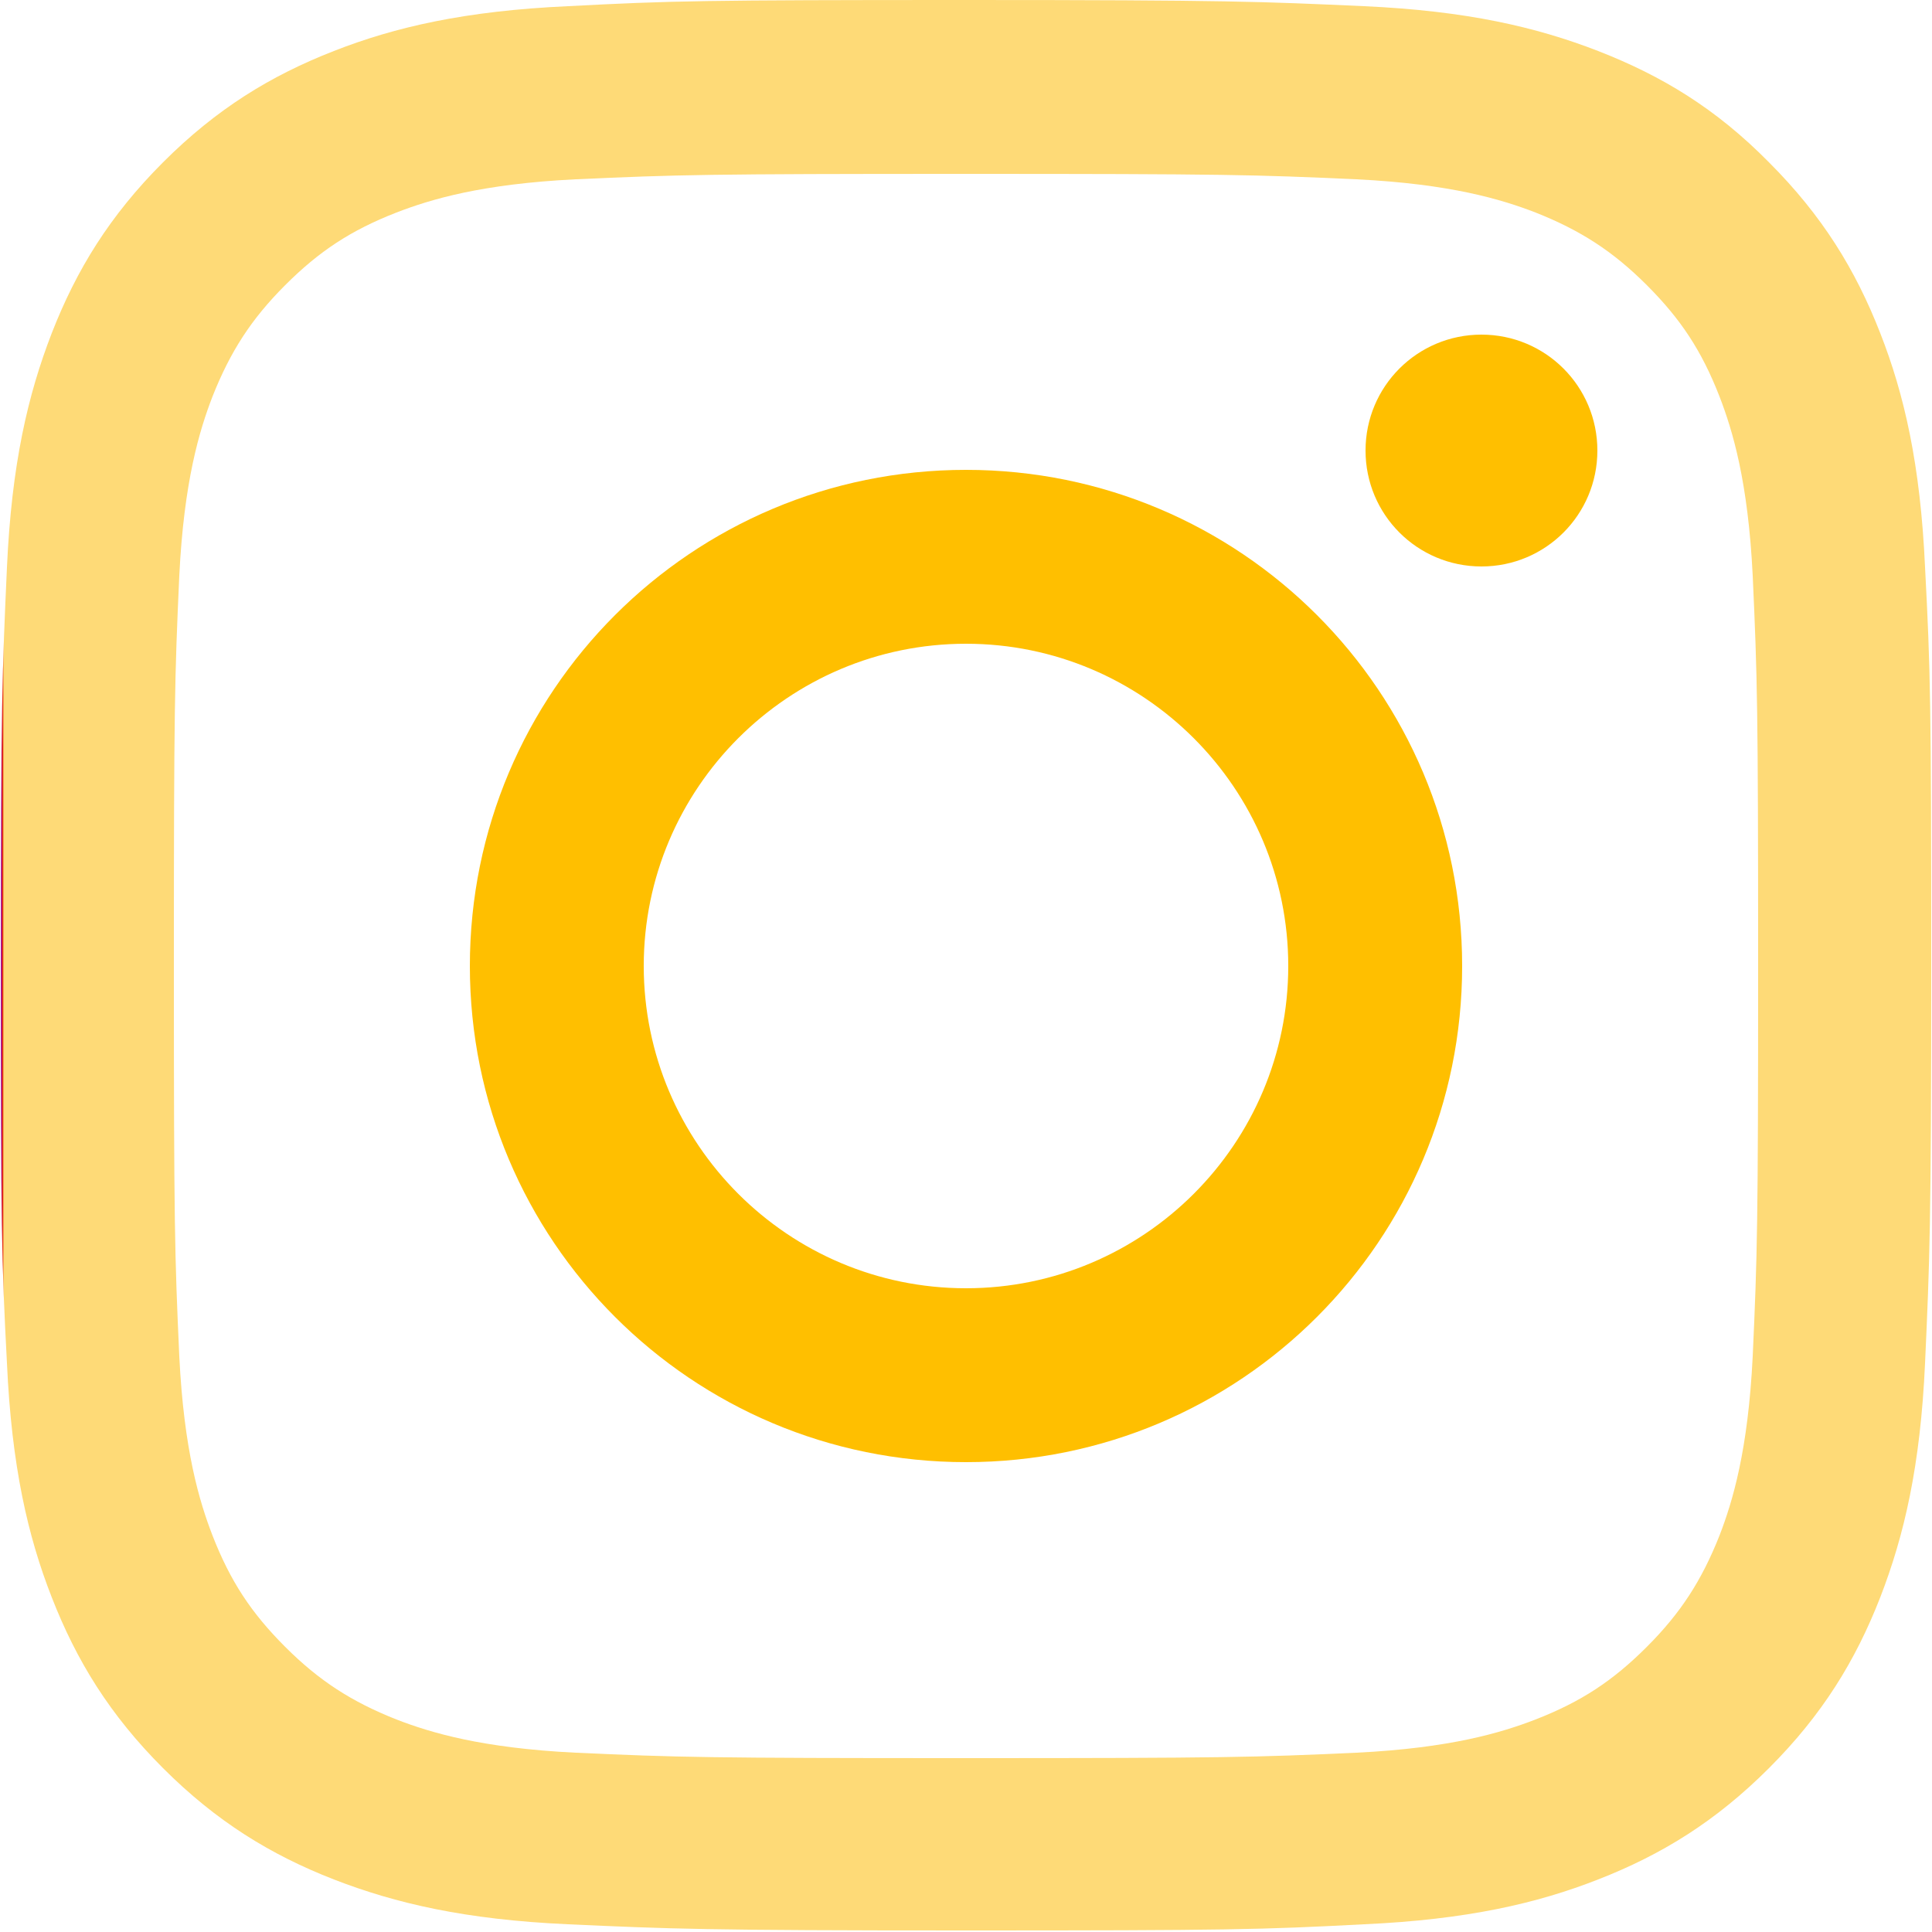
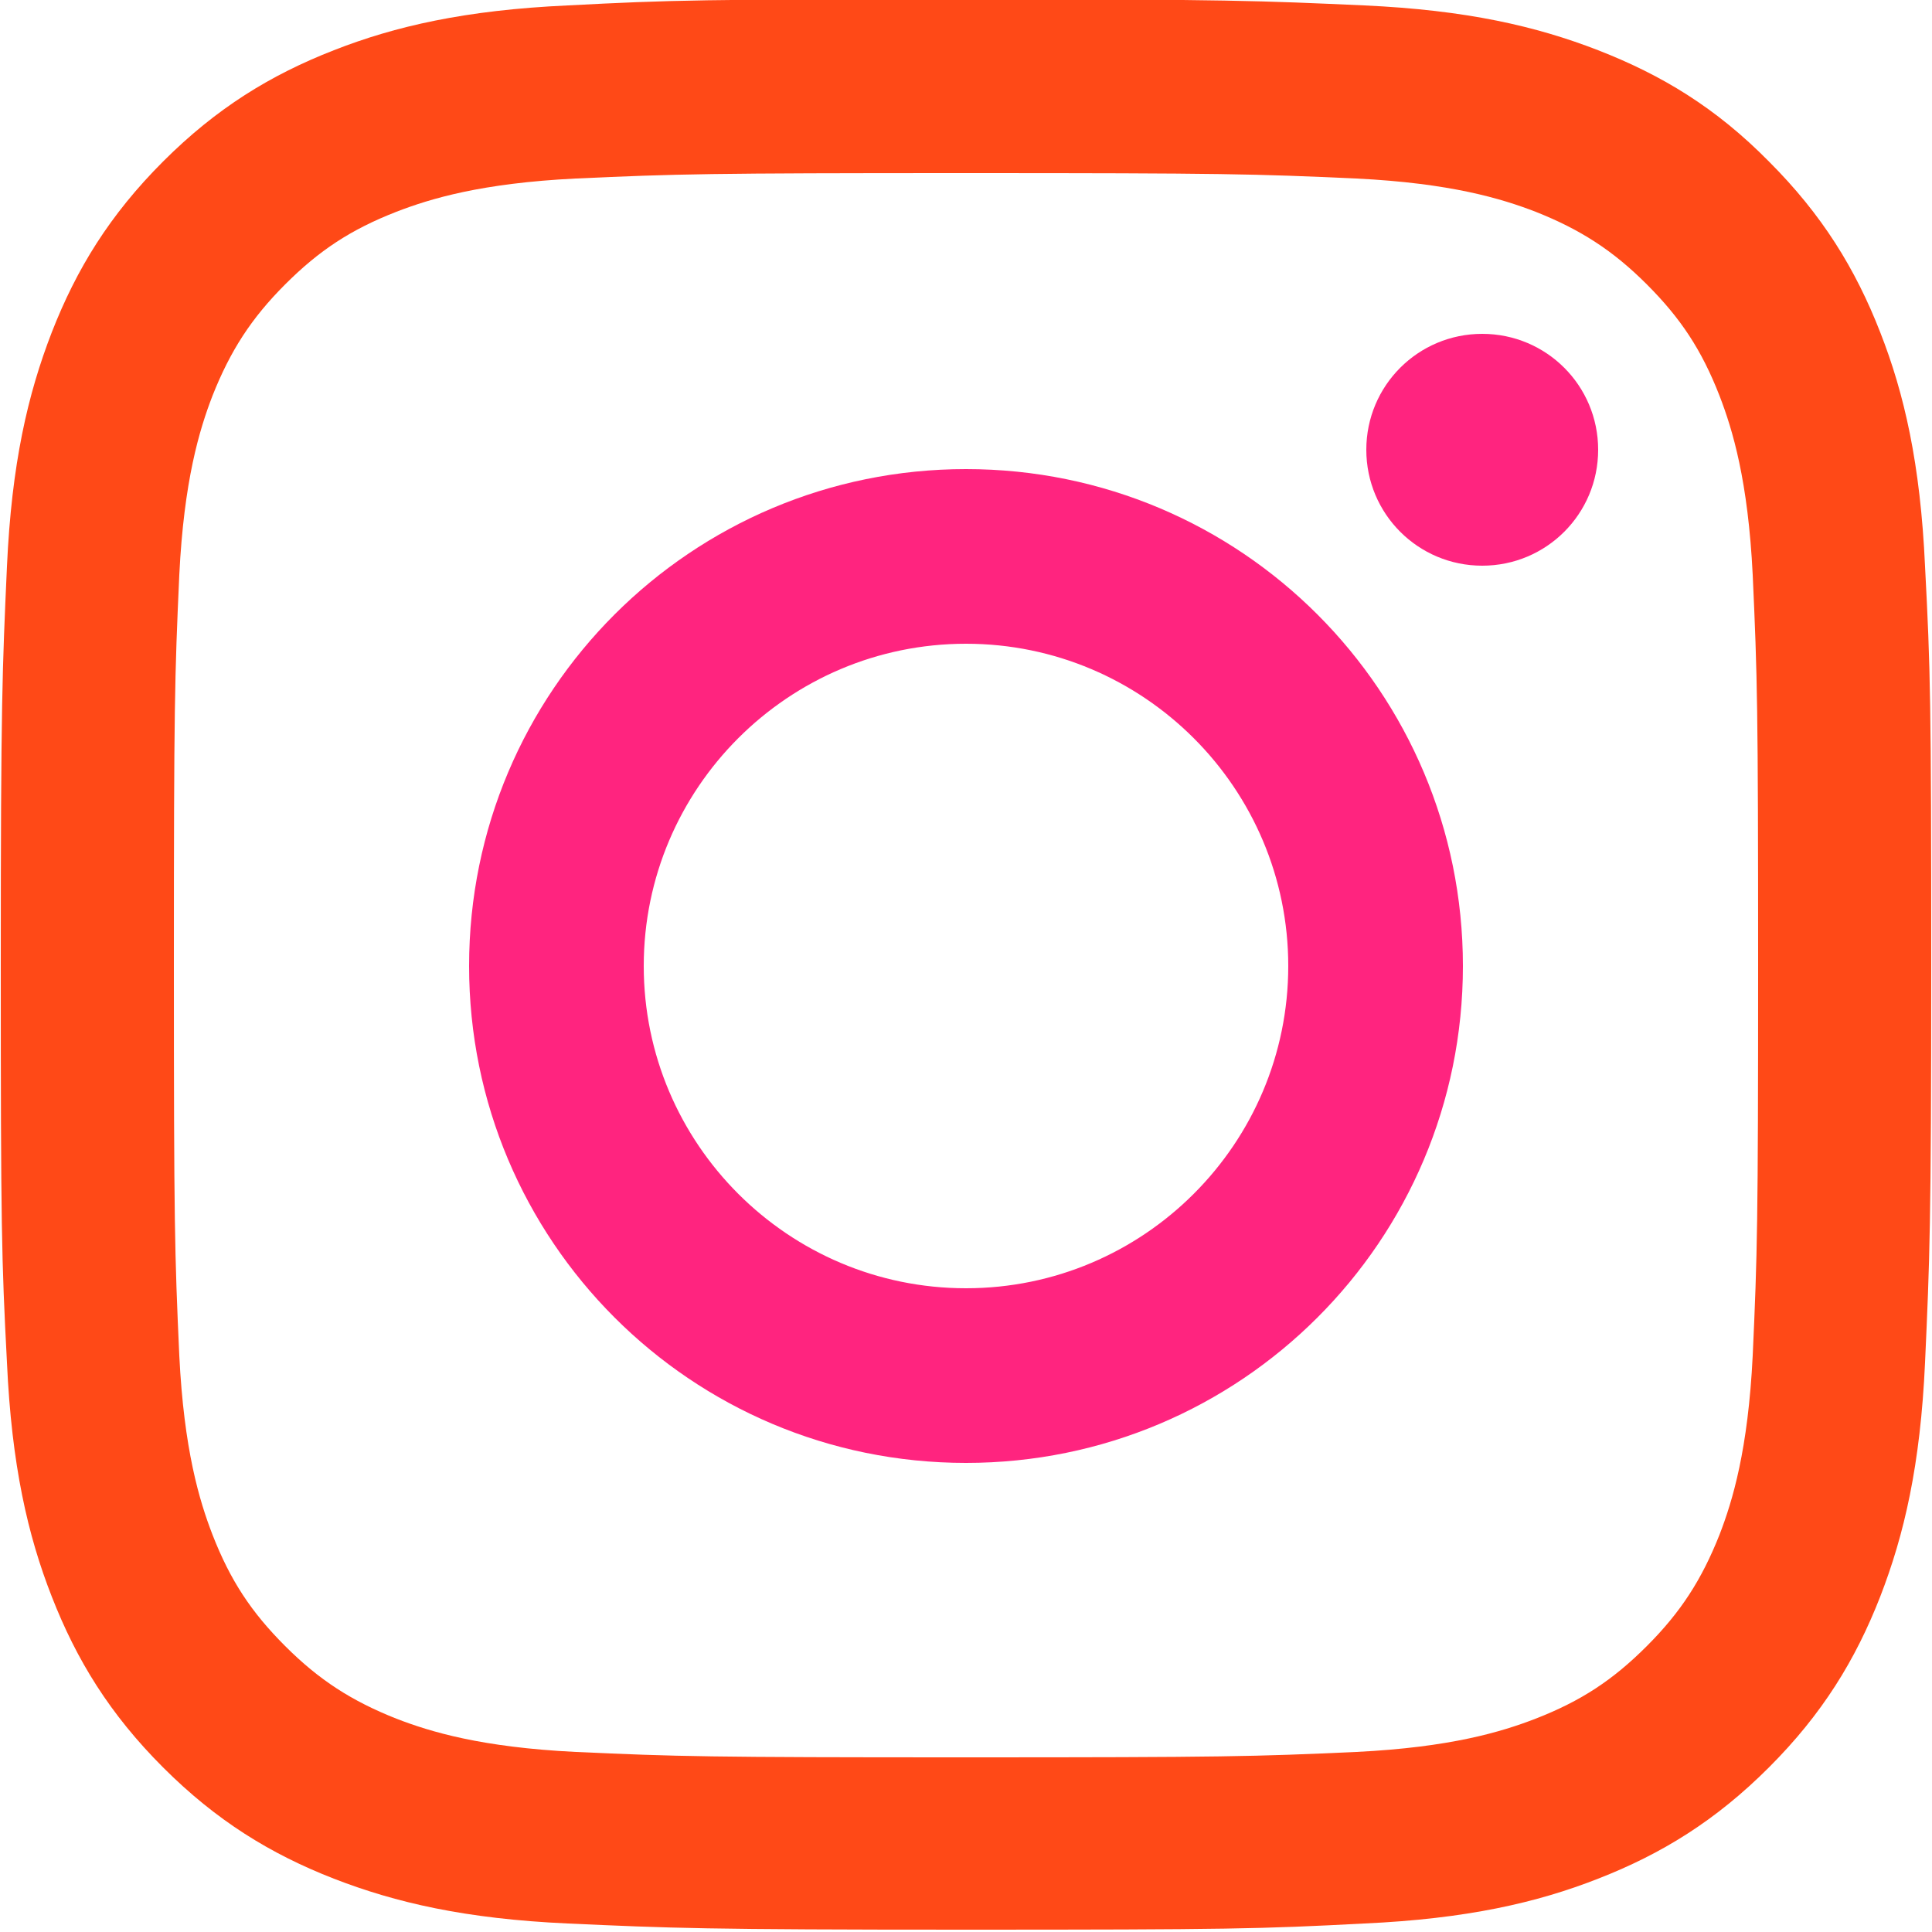
- <svg xmlns="http://www.w3.org/2000/svg" xmlns:xlink="http://www.w3.org/1999/xlink" xml:space="preserve" width="25mm" height="25mm" version="1.1" style="shape-rendering:geometricPrecision; text-rendering:geometricPrecision; image-rendering:optimizeQuality; fill-rule:evenodd; clip-rule:evenodd" viewBox="0 0 2500 2500">
+ <svg xmlns="http://www.w3.org/2000/svg" xml:space="preserve" width="25mm" height="25mm" version="1.1" style="shape-rendering:geometricPrecision; text-rendering:geometricPrecision; image-rendering:optimizeQuality; fill-rule:evenodd; clip-rule:evenodd" viewBox="0 0 2500 2500">
  <defs>
    <style type="text/css">
   
-     .fil0 {fill:url(#id0);fill-rule:nonzero}
-     .fil1 {fill:url(#id1);fill-rule:nonzero}
-     .fil2 {fill:url(#id2);fill-rule:nonzero}
+     .fil1 {fill:#FF247F;fill-rule:nonzero}
+     .fil0 {fill:#FF4917;fill-rule:nonzero}
   
  </style>
-     <linearGradient id="id0" gradientUnits="userSpaceOnUse" x1="0" y1="0" x2="5" y2="0">
-       <stop offset="0" style="stop-opacity:1; stop-color:#515BD4" />
-       <stop offset="0.259" style="stop-opacity:1; stop-color:#9510B8" />
-       <stop offset="0.659" style="stop-opacity:1; stop-color:#E51804" />
-       <stop offset="1" style="stop-opacity:1; stop-color:#FEDA77" />
-     </linearGradient>
-     <linearGradient id="id1" gradientUnits="userSpaceOnUse" x1="0" y1="0" x2="5" y2="0">
-       <stop offset="0" style="stop-opacity:1; stop-color:#515BD4" />
-       <stop offset="0.259" style="stop-opacity:1; stop-color:#9510B8" />
-       <stop offset="0.659" style="stop-opacity:1; stop-color:#E51804" />
-       <stop offset="1" style="stop-opacity:1; stop-color:#FFBF00" />
-     </linearGradient>
-     <linearGradient id="id2" gradientUnits="userSpaceOnUse" xlink:href="#id1" x1="0" y1="0" x2="5" y2="0">
-   </linearGradient>
  </defs>
  <g id="Capa_x0020_1">
-     <g id="_324430920">
-       <path class="fil0" d="M1250 0c-339,0 -382,1 -515,8 -133,6 -224,27 -303,58 -82,32 -152,75 -221,144 -69,69 -112,139 -144,221 -31,80 -52,170 -58,303 -6,133 -8,176 -8,515 0,339 1,382 8,515 6,133 27,224 58,303 32,82 75,152 144,221 69,69 139,112 221,144 80,31 170,52 303,58 133,6 176,8 515,8 339,0 382,-1 515,-8 133,-6 224,-27 303,-58 82,-32 152,-75 221,-144 69,-69 112,-139 144,-221 31,-80 52,-170 58,-303 6,-133 8,-176 8,-515 0,-339 -1,-382 -8,-515 -6,-133 -27,-224 -58,-303 -32,-82 -75,-152 -144,-221 -69,-70 -139,-112 -221,-144 -80,-31 -170,-52 -303,-58 -133,-6 -176,-8 -515,-8zm0 225c334,0 373,1 505,7 122,6 188,26 232,43 58,23 100,50 144,94 44,44 71,85 94,144 17,44 37,110 43,232 6,132 7,171 7,505 0,334 -1,373 -7,505 -6,122 -26,188 -43,232 -23,58 -50,100 -94,144 -44,44 -85,71 -144,94 -44,17 -110,37 -232,43 -132,6 -171,7 -505,7 -334,0 -373,-1 -505,-7 -122,-6 -188,-26 -232,-43 -58,-23 -100,-50 -144,-94 -44,-44 -71,-85 -94,-144 -17,-44 -37,-110 -43,-232 -6,-132 -7,-171 -7,-505 0,-334 1,-373 7,-505 6,-122 26,-188 43,-232 23,-58 50,-100 94,-144 44,-44 85,-71 144,-94 44,-17 110,-37 232,-43 132,-6 171,-7 505,-7z" />
-       <path class="fil1" d="M1250 1667c-230,0 -417,-187 -417,-417 0,-230 187,-417 417,-417 230,0 417,187 417,417 0,230 -187,417 -417,417zm0 -1059c-355,0 -642,287 -642,642 0,355 287,642 642,642 355,0 642,-287 642,-642 0,-355 -287,-642 -642,-642z" />
-       <path class="fil2" d="M2067 583c0,83 -67,150 -150,150 -83,0 -150,-67 -150,-150 0,-83 67,-150 150,-150 83,0 150,67 150,150z" />
+     <g id="_321816408">
+       <path class="fil0" d="M1250 -1c-339,0 -382,1 -515,8 -133,6 -224,27 -303,58 -82,32 -152,75 -221,144 -69,69 -112,139 -144,221 -31,80 -52,170 -58,303 -6,133 -8,176 -8,515 0,339 1,382 8,515 6,133 27,224 58,303 32,82 75,152 144,221 69,69 139,112 221,144 80,31 170,52 303,58 133,6 176,8 515,8 339,0 382,-1 515,-8 133,-6 224,-27 303,-58 82,-32 152,-75 221,-144 69,-69 112,-139 144,-221 31,-80 52,-170 58,-303 6,-133 8,-176 8,-515 0,-339 -1,-382 -8,-515 -6,-133 -27,-224 -58,-303 -32,-82 -75,-152 -144,-221 -69,-70 -139,-112 -221,-144 -80,-31 -170,-52 -303,-58 -133,-6 -176,-8 -515,-8zm0 225c334,0 373,1 505,7 122,6 188,26 232,43 58,23 100,50 144,94 44,44 71,85 94,144 17,44 37,110 43,232 6,132 7,171 7,505 0,334 -1,373 -7,505 -6,122 -26,188 -43,232 -23,58 -50,100 -94,144 -44,44 -85,71 -144,94 -44,17 -110,37 -232,43 -132,6 -171,7 -505,7 -334,0 -373,-1 -505,-7 -122,-6 -188,-26 -232,-43 -58,-23 -100,-50 -144,-94 -44,-44 -71,-85 -94,-144 -17,-44 -37,-110 -43,-232 -6,-132 -7,-171 -7,-505 0,-334 1,-373 7,-505 6,-122 26,-188 43,-232 23,-58 50,-100 94,-144 44,-44 85,-71 144,-94 44,-17 110,-37 232,-43 132,-6 171,-7 505,-7z" />
+       <path class="fil1" d="M1250 1667c-230,0 -417,-187 -417,-417 0,-230 187,-417 417,-417 230,0 417,187 417,417 0,230 -187,417 -417,417zm0 -1060c-355,0 -643,287 -643,643 0,355 287,643 643,643 355,0 643,-287 643,-643 0,-355 -287,-643 -643,-643z" />
+       <path class="fil1" d="M2068 582c0,83 -67,150 -150,150 -83,0 -150,-67 -150,-150 0,-83 67,-150 150,-150 83,0 150,67 150,150z" />
    </g>
  </g>
+   <g id="Capa_x0020_1_0">
+   </g>
</svg>
